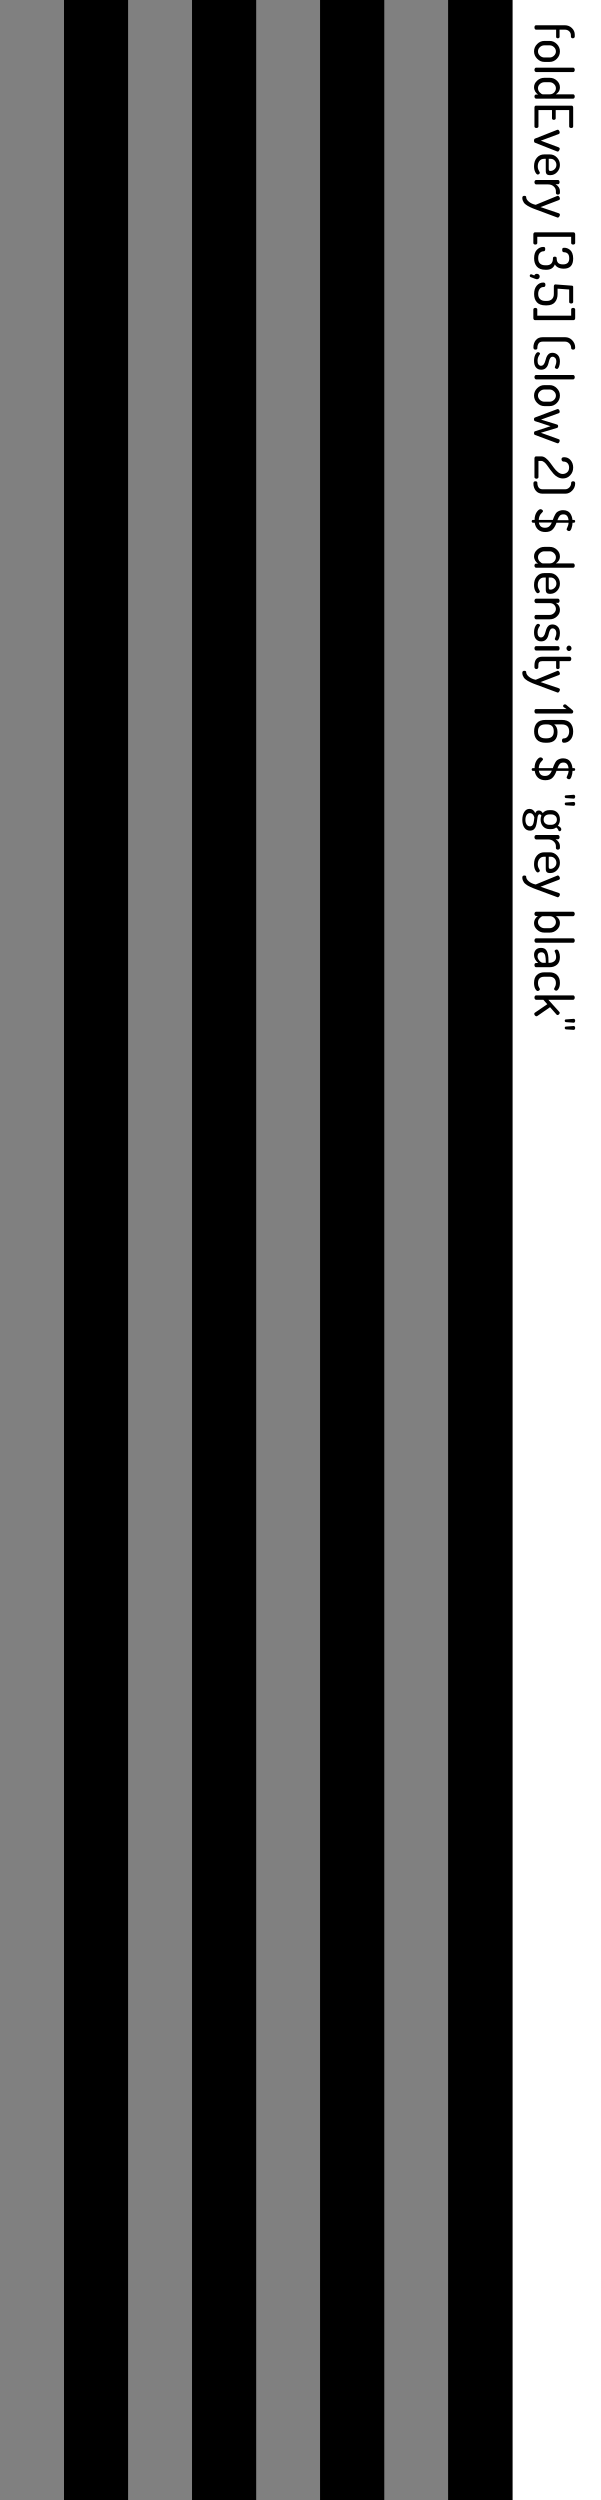
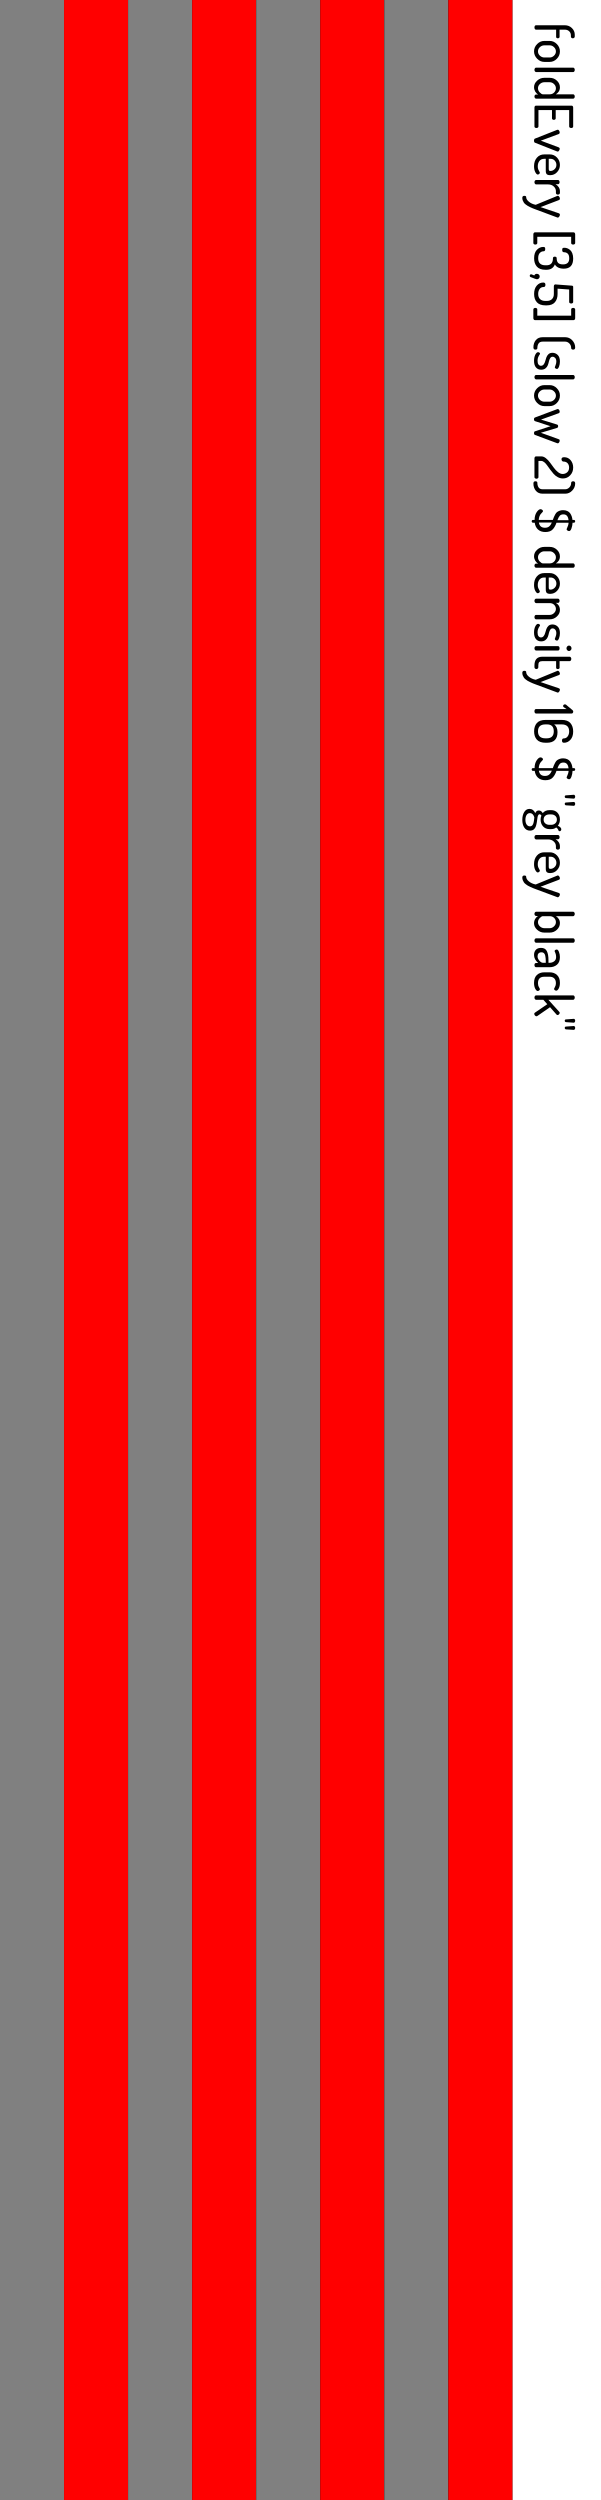
<svg xmlns="http://www.w3.org/2000/svg" width="136pt" height="566pt" viewBox="0 0 136 566" version="1.1">
-   <g id="surface277">
+   <g id="surface281">
    <path style=" stroke:none;fill-rule:nonzero;fill:rgb(0%,0%,0%);fill-opacity:1;" d="M 0 0 L 116 0 L 116 566 L 0 566 Z M 0 0 " />
    <path style=" stroke:none;fill-rule:nonzero;fill:rgb(50.196%,50.196%,50.196%);fill-opacity:1;" d="M 0 0 L 14.5 0 L 14.5 566 L 0 566 Z M 0 0 " />
-     <path style=" stroke:none;fill-rule:nonzero;fill:rgb(0%,0%,0%);fill-opacity:1;" d="M 14.5 0 L 29 0 L 29 566 L 14.5 566 Z M 14.5 0 " />
+     <path style=" stroke:none;fill-rule:nonzero;fill:rgb(100%,0%,0%);fill-opacity:1;" d="M 14.5 0 L 29 0 L 29 566 L 14.5 566 Z M 14.5 0 " />
    <path style=" stroke:none;fill-rule:nonzero;fill:rgb(50.196%,50.196%,50.196%);fill-opacity:1;" d="M 29 0 L 43.5 0 L 43.5 566 L 29 566 Z M 29 0 " />
-     <path style=" stroke:none;fill-rule:nonzero;fill:rgb(0%,0%,0%);fill-opacity:1;" d="M 43.5 0 L 58 0 L 58 566 L 43.5 566 Z M 43.5 0 " />
+     <path style=" stroke:none;fill-rule:nonzero;fill:rgb(100%,0%,0%);fill-opacity:1;" d="M 43.5 0 L 58 0 L 58 566 L 43.5 566 Z M 43.5 0 " />
    <path style=" stroke:none;fill-rule:nonzero;fill:rgb(50.196%,50.196%,50.196%);fill-opacity:1;" d="M 58 0 L 72.5 0 L 72.5 566 L 58 566 Z M 58 0 " />
-     <path style=" stroke:none;fill-rule:nonzero;fill:rgb(0%,0%,0%);fill-opacity:1;" d="M 72.5 0 L 87 0 L 87 566 L 72.5 566 Z M 72.5 0 " />
+     <path style=" stroke:none;fill-rule:nonzero;fill:rgb(100%,0%,0%);fill-opacity:1;" d="M 72.5 0 L 87 0 L 87 566 L 72.5 566 Z M 72.5 0 " />
    <path style=" stroke:none;fill-rule:nonzero;fill:rgb(50.196%,50.196%,50.196%);fill-opacity:1;" d="M 87 0 L 101.5 0 L 101.5 566 L 87 566 Z M 87 0 " />
-     <path style=" stroke:none;fill-rule:nonzero;fill:rgb(0%,0%,0%);fill-opacity:1;" d="M 101.5 0 L 116 0 L 116 566 L 101.5 566 Z M 101.5 0 " />
+     <path style=" stroke:none;fill-rule:nonzero;fill:rgb(100%,0%,0%);fill-opacity:1;" d="M 101.5 0 L 116 0 L 116 566 L 101.5 566 Z M 101.5 0 " />
    <path style=" stroke:none;fill-rule:nonzero;fill:rgb(0%,0%,0%);fill-opacity:1;" d="M 121.344 5.719 L 127.875 5.719 C 128.5 5.719 129.031 5.926 129.469 6.344 C 129.906 6.77 130.125 7.27 130.125 7.844 L 130.125 8.266 C 130.125 8.391 130.078 8.488 129.984 8.562 C 129.898 8.633 129.797 8.672 129.672 8.672 C 129.555 8.672 129.457 8.633 129.375 8.562 C 129.289 8.488 129.25 8.391 129.25 8.266 L 129.25 8.016 C 129.25 7.641 129.125 7.332 128.875 7.094 C 128.625 6.852 128.316 6.727 127.953 6.719 L 126.688 6.719 L 126.688 8.359 C 126.688 8.453 126.645 8.523 126.562 8.578 C 126.488 8.641 126.398 8.672 126.297 8.672 C 126.191 8.672 126.098 8.641 126.016 8.578 C 125.941 8.523 125.906 8.453 125.906 8.359 L 125.906 6.719 L 121.344 6.719 C 121.25 6.719 121.164 6.664 121.094 6.562 C 121.031 6.469 121 6.348 121 6.203 C 121 6.066 121.031 5.953 121.094 5.859 C 121.156 5.766 121.238 5.719 121.344 5.719 Z M 123.234 9.266 L 124.453 9.266 C 125.066 9.266 125.602 9.5 126.062 9.969 C 126.531 10.438 126.766 10.988 126.766 11.625 C 126.766 12.27 126.535 12.828 126.078 13.297 C 125.617 13.773 125.078 14.016 124.453 14.016 L 123.234 14.016 C 122.617 14.016 122.078 13.773 121.609 13.297 C 121.141 12.816 120.906 12.258 120.906 11.625 C 120.906 11 121.141 10.445 121.609 9.969 C 122.078 9.5 122.617 9.266 123.234 9.266 Z M 123.234 10.266 C 122.859 10.266 122.523 10.398 122.234 10.672 C 121.941 10.941 121.797 11.266 121.797 11.641 C 121.797 12.016 121.941 12.336 122.234 12.609 C 122.535 12.879 122.867 13.016 123.234 13.016 L 124.453 13.016 C 124.816 13.016 125.141 12.879 125.422 12.609 C 125.711 12.336 125.859 12.016 125.859 11.641 C 125.859 11.266 125.711 10.941 125.422 10.672 C 125.141 10.398 124.816 10.266 124.453 10.266 Z M 121.359 15.316 L 129.766 15.316 C 129.867 15.316 129.953 15.363 130.016 15.457 C 130.086 15.551 130.125 15.668 130.125 15.816 C 130.125 15.961 130.086 16.082 130.016 16.176 C 129.953 16.27 129.867 16.316 129.766 16.316 L 121.359 16.316 C 121.273 16.316 121.191 16.262 121.109 16.16 C 121.035 16.066 121 15.949 121 15.816 C 121 15.68 121.035 15.559 121.109 15.457 C 121.18 15.363 121.266 15.316 121.359 15.316 Z M 123.234 17.617 L 124.453 17.617 C 125.086 17.617 125.629 17.828 126.078 18.258 C 126.535 18.684 126.766 19.188 126.766 19.773 C 126.766 20.137 126.676 20.453 126.5 20.727 C 126.32 20.996 126.102 21.203 125.844 21.352 L 129.766 21.352 C 129.867 21.352 129.953 21.398 130.016 21.492 C 130.086 21.586 130.125 21.703 130.125 21.852 C 130.125 21.996 130.086 22.109 130.016 22.195 C 129.953 22.289 129.867 22.336 129.766 22.336 L 121.359 22.336 C 121.266 22.336 121.18 22.289 121.109 22.195 C 121.035 22.102 121 21.984 121 21.852 C 121 21.727 121.035 21.617 121.109 21.523 C 121.18 21.438 121.266 21.398 121.359 21.398 L 121.844 21.398 C 121.582 21.262 121.359 21.039 121.172 20.727 C 120.996 20.422 120.906 20.094 120.906 19.742 C 120.906 19.18 121.141 18.684 121.609 18.258 C 122.078 17.828 122.617 17.617 123.234 17.617 Z M 123.234 18.617 C 122.867 18.617 122.535 18.75 122.234 19.023 C 121.941 19.293 121.797 19.609 121.797 19.977 C 121.797 20.328 121.93 20.648 122.203 20.93 C 122.473 21.211 122.707 21.352 122.906 21.352 L 124.453 21.352 C 124.867 21.352 125.207 21.211 125.469 20.93 C 125.727 20.656 125.859 20.344 125.859 19.992 C 125.859 19.617 125.711 19.293 125.422 19.023 C 125.141 18.75 124.816 18.617 124.453 18.617 Z M 121.359 23.918 L 129.406 23.918 C 129.52 23.918 129.609 23.957 129.672 24.043 C 129.734 24.137 129.766 24.246 129.766 24.371 L 129.766 28.637 C 129.766 28.75 129.723 28.832 129.641 28.887 C 129.555 28.949 129.453 28.98 129.328 28.98 C 129.203 28.98 129.094 28.949 129 28.887 C 128.906 28.824 128.859 28.738 128.859 28.637 L 128.859 24.918 L 125.812 24.918 L 125.812 26.793 C 125.812 26.895 125.77 26.98 125.688 27.043 C 125.602 27.105 125.5 27.137 125.375 27.137 C 125.27 27.137 125.176 27.105 125.094 27.043 C 125.008 26.988 124.969 26.906 124.969 26.793 L 124.969 24.918 L 121.906 24.918 L 121.906 28.637 C 121.906 28.738 121.859 28.824 121.766 28.887 C 121.68 28.949 121.57 28.98 121.438 28.98 C 121.32 28.98 121.219 28.949 121.125 28.887 C 121.039 28.832 121 28.75 121 28.637 L 121 24.371 C 121 24.246 121.031 24.137 121.094 24.043 C 121.156 23.957 121.242 23.918 121.359 23.918 Z M 126.281 29.367 C 126.395 29.367 126.492 29.434 126.578 29.57 C 126.672 29.715 126.719 29.859 126.719 30.008 C 126.719 30.172 126.648 30.281 126.516 30.336 L 122.438 31.852 L 126.469 33.352 C 126.633 33.414 126.719 33.523 126.719 33.68 C 126.719 33.805 126.672 33.938 126.578 34.086 C 126.492 34.242 126.395 34.32 126.281 34.32 C 126.219 34.32 126.156 34.305 126.094 34.273 L 121.109 32.305 C 120.965 32.242 120.891 32.09 120.891 31.852 C 120.891 31.602 120.965 31.445 121.109 31.383 L 126.094 29.414 C 126.188 29.383 126.25 29.367 126.281 29.367 Z M 123.234 34.957 L 124.484 34.957 C 125.109 34.957 125.645 35.191 126.094 35.66 C 126.539 36.129 126.766 36.691 126.766 37.348 C 126.766 37.973 126.551 38.512 126.125 38.973 C 125.707 39.43 125.18 39.66 124.547 39.66 C 124.316 39.66 124.129 39.629 123.984 39.566 C 123.848 39.512 123.75 39.43 123.688 39.316 C 123.633 39.199 123.598 39.09 123.578 38.988 C 123.566 38.895 123.562 38.758 123.562 38.582 L 123.562 35.957 L 123.203 35.957 C 122.754 35.957 122.398 36.113 122.141 36.426 C 121.879 36.746 121.75 37.16 121.75 37.66 C 121.75 37.93 121.785 38.16 121.859 38.348 C 121.941 38.543 122.02 38.699 122.094 38.816 C 122.176 38.941 122.219 39.039 122.219 39.113 C 122.219 39.227 122.164 39.32 122.062 39.395 C 121.957 39.477 121.852 39.52 121.75 39.52 C 121.57 39.52 121.383 39.336 121.188 38.973 C 121 38.605 120.906 38.16 120.906 37.629 C 120.906 36.848 121.117 36.207 121.547 35.707 C 121.973 35.207 122.535 34.957 123.234 34.957 Z M 124.234 35.957 L 124.234 38.176 C 124.234 38.383 124.258 38.523 124.312 38.598 C 124.363 38.668 124.461 38.707 124.609 38.707 C 124.973 38.707 125.289 38.57 125.562 38.301 C 125.832 38.039 125.969 37.723 125.969 37.348 C 125.969 36.961 125.844 36.633 125.594 36.363 C 125.344 36.09 125.031 35.957 124.656 35.957 Z M 121.359 40.754 L 126.344 40.754 C 126.445 40.754 126.531 40.801 126.594 40.895 C 126.656 40.988 126.688 41.105 126.688 41.254 C 126.688 41.379 126.656 41.48 126.594 41.566 C 126.531 41.66 126.445 41.707 126.344 41.707 L 125.781 41.707 C 126.051 41.852 126.281 42.066 126.469 42.348 C 126.664 42.629 126.766 42.941 126.766 43.285 L 126.766 43.691 C 126.766 43.793 126.719 43.883 126.625 43.957 C 126.531 44.027 126.422 44.066 126.297 44.066 C 126.18 44.066 126.078 44.027 125.984 43.957 C 125.898 43.883 125.859 43.793 125.859 43.691 L 125.859 43.285 C 125.859 42.867 125.691 42.508 125.359 42.207 C 125.035 41.902 124.613 41.754 124.094 41.754 L 121.359 41.754 C 121.273 41.754 121.191 41.699 121.109 41.598 C 121.035 41.504 121 41.387 121 41.254 C 121 41.117 121.035 40.996 121.109 40.895 C 121.18 40.801 121.266 40.754 121.359 40.754 Z M 126.281 44.32 C 126.406 44.32 126.516 44.391 126.609 44.539 C 126.711 44.684 126.766 44.828 126.766 44.977 C 126.766 45.141 126.695 45.246 126.562 45.289 L 122.375 46.883 L 126.562 48.305 C 126.695 48.367 126.766 48.469 126.766 48.617 C 126.766 48.75 126.711 48.891 126.609 49.039 C 126.516 49.195 126.398 49.273 126.266 49.273 C 126.223 49.273 126.18 49.258 126.141 49.227 L 121.266 47.414 L 120.656 47.18 C 120.555 47.137 120.367 47.055 120.094 46.93 C 119.824 46.812 119.625 46.715 119.5 46.633 C 119.375 46.559 119.219 46.449 119.031 46.305 C 118.836 46.156 118.695 46.016 118.609 45.883 C 118.516 45.746 118.434 45.586 118.359 45.398 C 118.289 45.211 118.25 45.012 118.25 44.805 C 118.25 44.492 118.402 44.336 118.703 44.336 C 118.984 44.336 119.125 44.43 119.125 44.617 C 119.125 44.98 119.328 45.328 119.734 45.664 C 120.141 46.008 120.656 46.242 121.281 46.367 L 126.141 44.367 C 126.191 44.336 126.238 44.32 126.281 44.32 Z M 121.094 52.605 L 129.875 52.605 C 129.977 52.605 130.062 52.652 130.125 52.746 C 130.188 52.84 130.219 52.941 130.219 53.059 L 130.219 55.027 C 130.219 55.129 130.172 55.215 130.078 55.277 C 129.992 55.34 129.891 55.371 129.766 55.371 C 129.641 55.371 129.531 55.34 129.438 55.277 C 129.352 55.215 129.312 55.129 129.312 55.027 L 129.312 53.605 L 121.641 53.605 L 121.641 55.027 C 121.641 55.129 121.598 55.215 121.516 55.277 C 121.43 55.34 121.32 55.371 121.188 55.371 C 121.07 55.371 120.977 55.34 120.891 55.277 C 120.797 55.215 120.75 55.129 120.75 55.027 L 120.75 53.059 C 120.75 52.941 120.781 52.84 120.844 52.746 C 120.906 52.652 120.992 52.605 121.094 52.605 Z M 122.969 55.906 C 123.156 55.906 123.281 55.938 123.344 56 C 123.406 56.07 123.438 56.195 123.438 56.375 C 123.438 56.562 123.406 56.691 123.344 56.766 C 123.281 56.848 123.18 56.891 123.047 56.891 C 122.734 56.891 122.453 57.02 122.203 57.281 C 121.961 57.539 121.844 57.938 121.844 58.469 C 121.844 59.531 122.395 60.062 123.5 60.062 L 123.719 60.062 C 124.695 60.062 125.188 59.531 125.188 58.469 C 125.188 58.227 125.328 58.109 125.609 58.109 C 125.891 58.109 126.031 58.227 126.031 58.469 C 126.031 58.926 126.133 59.27 126.344 59.5 C 126.551 59.738 126.926 59.859 127.469 59.859 C 128.406 59.859 128.875 59.41 128.875 58.516 C 128.875 57.992 128.758 57.629 128.531 57.422 C 128.301 57.211 128.031 57.109 127.719 57.109 C 127.426 57.109 127.281 56.945 127.281 56.625 C 127.281 56.406 127.312 56.258 127.375 56.188 C 127.445 56.125 127.582 56.094 127.781 56.094 C 127.988 56.094 128.195 56.129 128.406 56.203 C 128.625 56.285 128.836 56.41 129.047 56.578 C 129.254 56.742 129.426 56.992 129.562 57.328 C 129.695 57.672 129.766 58.07 129.766 58.531 C 129.766 60.062 129.055 60.828 127.641 60.828 C 127.141 60.828 126.711 60.738 126.359 60.562 C 126.016 60.383 125.77 60.148 125.625 59.859 C 125.301 60.672 124.664 61.078 123.719 61.078 L 123.5 61.078 C 122.613 61.078 121.961 60.836 121.547 60.359 C 121.129 59.879 120.922 59.25 120.922 58.469 C 120.922 57.633 121.129 57 121.547 56.562 C 121.973 56.125 122.445 55.906 122.969 55.906 Z M 121.547 61.992 C 121.723 61.992 121.875 62.047 122 62.164 C 122.125 62.277 122.188 62.422 122.188 62.602 C 122.188 62.766 122.125 62.914 122 63.039 C 121.883 63.164 121.734 63.227 121.547 63.227 C 121.41 63.227 120.93 63.055 120.094 62.711 C 119.992 62.656 119.938 62.57 119.938 62.445 C 119.938 62.352 119.965 62.266 120.016 62.195 C 120.07 62.133 120.137 62.102 120.219 62.102 C 120.273 62.102 120.32 62.105 120.359 62.117 L 120.969 62.367 C 121.07 62.117 121.266 61.992 121.547 61.992 Z M 123 63.965 C 123.32 63.965 123.484 64.129 123.484 64.465 C 123.484 64.809 123.348 64.98 123.078 64.98 C 122.691 64.98 122.391 65.125 122.172 65.418 C 121.953 65.719 121.844 66.094 121.844 66.543 C 121.844 67.051 121.984 67.441 122.266 67.715 C 122.547 67.996 122.961 68.137 123.516 68.137 L 123.75 68.137 C 124.289 68.137 124.695 67.996 124.969 67.715 C 125.25 67.441 125.391 67.059 125.391 66.559 L 125.391 64.855 C 125.391 64.543 125.52 64.387 125.781 64.387 C 125.863 64.387 125.953 64.395 126.047 64.418 L 129.406 64.668 C 129.645 64.676 129.766 64.766 129.766 64.934 L 129.766 68.387 C 129.766 68.488 129.719 68.566 129.625 68.621 C 129.539 68.684 129.438 68.715 129.312 68.715 C 129.195 68.715 129.094 68.684 129 68.621 C 128.906 68.566 128.859 68.488 128.859 68.387 L 128.859 65.543 L 126.234 65.355 L 126.234 66.559 C 126.234 67.34 126.031 67.965 125.625 68.434 C 125.227 68.902 124.602 69.137 123.75 69.137 L 123.516 69.137 C 122.629 69.137 121.973 68.902 121.547 68.434 C 121.129 67.965 120.922 67.34 120.922 66.559 C 120.922 65.754 121.125 65.121 121.531 64.652 C 121.938 64.191 122.426 63.965 123 63.965 Z M 121.188 69.707 C 121.32 69.707 121.43 69.738 121.516 69.801 C 121.598 69.863 121.641 69.945 121.641 70.051 L 121.641 71.473 L 129.312 71.473 L 129.312 70.051 C 129.312 69.945 129.352 69.863 129.438 69.801 C 129.531 69.738 129.641 69.707 129.766 69.707 C 129.891 69.707 129.992 69.738 130.078 69.801 C 130.172 69.863 130.219 69.945 130.219 70.051 L 130.219 72.02 C 130.219 72.145 130.188 72.246 130.125 72.332 C 130.062 72.426 129.977 72.473 129.875 72.473 L 121.094 72.473 C 120.992 72.473 120.906 72.426 120.844 72.332 C 120.781 72.246 120.75 72.145 120.75 72.02 L 120.75 70.051 C 120.75 69.945 120.797 69.863 120.891 69.801 C 120.977 69.738 121.07 69.707 121.188 69.707 Z M 122.859 76.344 L 127.953 76.344 C 128.578 76.344 129.109 76.57 129.547 77.031 C 129.992 77.5 130.219 78.047 130.219 78.672 C 130.219 78.992 130.066 79.156 129.766 79.156 C 129.629 79.156 129.52 79.125 129.438 79.062 C 129.352 79 129.312 78.914 129.312 78.812 C 129.312 78.375 129.172 78.02 128.891 77.75 C 128.617 77.477 128.305 77.344 127.953 77.344 L 122.859 77.344 C 122.422 77.344 122.109 77.488 121.922 77.781 C 121.742 78.07 121.656 78.414 121.656 78.812 C 121.656 79.039 121.504 79.156 121.203 79.156 C 120.914 79.156 120.766 78.984 120.766 78.641 C 120.766 77.992 120.949 77.445 121.312 77 C 121.676 76.562 122.191 76.344 122.859 76.344 Z M 121.812 79.734 C 121.914 79.734 122.016 79.766 122.109 79.828 C 122.211 79.898 122.266 79.984 122.266 80.078 C 122.266 80.141 122.219 80.227 122.125 80.344 C 122.031 80.469 121.938 80.645 121.844 80.875 C 121.75 81.102 121.703 81.367 121.703 81.672 C 121.703 82.066 121.773 82.352 121.922 82.531 C 122.066 82.719 122.25 82.812 122.469 82.812 C 122.727 82.812 122.938 82.707 123.094 82.5 C 123.25 82.301 123.363 82.055 123.438 81.766 C 123.52 81.484 123.609 81.195 123.703 80.906 C 123.805 80.625 123.969 80.379 124.188 80.172 C 124.414 79.973 124.711 79.875 125.078 79.875 C 125.535 79.875 125.93 80.035 126.266 80.359 C 126.598 80.68 126.766 81.176 126.766 81.844 C 126.766 82.27 126.695 82.656 126.562 83 C 126.426 83.352 126.273 83.531 126.109 83.531 C 126.016 83.531 125.906 83.492 125.781 83.422 C 125.664 83.348 125.609 83.254 125.609 83.141 C 125.609 83.109 125.664 82.953 125.781 82.672 C 125.895 82.398 125.953 82.129 125.953 81.859 C 125.953 81.492 125.863 81.219 125.688 81.031 C 125.52 80.852 125.328 80.766 125.109 80.766 C 124.891 80.766 124.711 80.863 124.578 81.062 C 124.453 81.258 124.352 81.504 124.281 81.797 C 124.219 82.098 124.133 82.391 124.031 82.672 C 123.926 82.961 123.742 83.207 123.484 83.406 C 123.234 83.602 122.91 83.703 122.516 83.703 C 122.016 83.703 121.617 83.523 121.328 83.172 C 121.047 82.828 120.906 82.336 120.906 81.703 C 120.906 81.16 121 80.695 121.188 80.312 C 121.383 79.926 121.594 79.734 121.812 79.734 Z M 121.359 84.895 L 129.766 84.895 C 129.867 84.895 129.953 84.941 130.016 85.035 C 130.086 85.129 130.125 85.246 130.125 85.395 C 130.125 85.539 130.086 85.66 130.016 85.754 C 129.953 85.848 129.867 85.895 129.766 85.895 L 121.359 85.895 C 121.273 85.895 121.191 85.84 121.109 85.738 C 121.035 85.645 121 85.527 121 85.395 C 121 85.258 121.035 85.137 121.109 85.035 C 121.18 84.941 121.266 84.895 121.359 84.895 Z M 123.234 87.191 L 124.453 87.191 C 125.066 87.191 125.602 87.426 126.062 87.895 C 126.531 88.363 126.766 88.914 126.766 89.551 C 126.766 90.195 126.535 90.754 126.078 91.223 C 125.617 91.699 125.078 91.941 124.453 91.941 L 123.234 91.941 C 122.617 91.941 122.078 91.699 121.609 91.223 C 121.141 90.742 120.906 90.184 120.906 89.551 C 120.906 88.926 121.141 88.371 121.609 87.895 C 122.078 87.426 122.617 87.191 123.234 87.191 Z M 123.234 88.191 C 122.859 88.191 122.523 88.324 122.234 88.598 C 121.941 88.867 121.797 89.191 121.797 89.566 C 121.797 89.941 121.941 90.262 122.234 90.535 C 122.535 90.805 122.867 90.941 123.234 90.941 L 124.453 90.941 C 124.816 90.941 125.141 90.805 125.422 90.535 C 125.711 90.262 125.859 89.941 125.859 89.566 C 125.859 89.191 125.711 88.867 125.422 88.598 C 125.141 88.324 124.816 88.191 124.453 88.191 Z M 126.281 92.605 C 126.395 92.605 126.492 92.668 126.578 92.793 C 126.672 92.926 126.719 93.066 126.719 93.215 C 126.719 93.379 126.648 93.488 126.516 93.543 L 122.484 94.996 L 126.125 96.121 C 126.281 96.172 126.359 96.297 126.359 96.496 C 126.359 96.691 126.281 96.816 126.125 96.871 L 122.453 97.98 L 126.516 99.449 C 126.648 99.48 126.719 99.578 126.719 99.746 C 126.719 99.891 126.672 100.031 126.578 100.168 C 126.492 100.301 126.395 100.371 126.281 100.371 C 126.219 100.371 126.156 100.355 126.094 100.324 L 121.109 98.465 C 120.965 98.402 120.891 98.266 120.891 98.059 C 120.891 97.84 120.965 97.703 121.109 97.652 L 124.641 96.496 L 121.141 95.355 C 120.977 95.293 120.891 95.145 120.891 94.918 C 120.891 94.707 120.977 94.574 121.141 94.512 L 126.094 92.652 C 126.188 92.621 126.25 92.605 126.281 92.605 Z M 121.359 103.324 L 122.531 103.324 C 122.883 103.324 123.234 103.457 123.578 103.73 C 123.93 104.012 124.25 104.344 124.531 104.73 L 125.391 105.902 C 125.672 106.285 125.984 106.613 126.328 106.887 C 126.68 107.168 127.035 107.309 127.391 107.309 C 127.773 107.309 128.113 107.184 128.406 106.934 C 128.695 106.684 128.844 106.324 128.844 105.855 C 128.844 105.449 128.727 105.121 128.5 104.871 C 128.27 104.621 127.945 104.496 127.531 104.496 C 127.426 104.496 127.332 104.441 127.25 104.34 C 127.164 104.246 127.125 104.121 127.125 103.965 C 127.125 103.66 127.32 103.512 127.719 103.512 C 128.32 103.512 128.812 103.734 129.188 104.184 C 129.57 104.641 129.766 105.199 129.766 105.855 C 129.766 106.551 129.539 107.137 129.094 107.605 C 128.656 108.082 128.102 108.324 127.438 108.324 C 127.031 108.324 126.645 108.223 126.281 108.027 C 125.914 107.828 125.602 107.582 125.344 107.293 C 125.082 107 124.828 106.684 124.578 106.34 L 123.891 105.387 C 123.691 105.094 123.473 104.848 123.234 104.652 C 122.992 104.453 122.758 104.355 122.531 104.355 L 121.906 104.355 L 121.906 108.043 C 121.906 108.137 121.859 108.215 121.766 108.277 C 121.68 108.348 121.578 108.387 121.453 108.387 C 121.336 108.387 121.234 108.348 121.141 108.277 C 121.047 108.215 121 108.137 121 108.043 L 121 103.777 C 121 103.672 121.031 103.566 121.094 103.465 C 121.164 103.371 121.254 103.324 121.359 103.324 Z M 121.203 108.961 C 121.504 108.961 121.656 109.074 121.656 109.305 C 121.656 109.699 121.742 110.043 121.922 110.336 C 122.109 110.625 122.422 110.773 122.859 110.773 L 127.953 110.773 C 128.305 110.773 128.617 110.637 128.891 110.367 C 129.172 110.094 129.312 109.742 129.312 109.305 C 129.312 109.199 129.352 109.117 129.438 109.055 C 129.52 108.992 129.629 108.961 129.766 108.961 C 130.066 108.961 130.219 109.121 130.219 109.445 C 130.219 110.07 129.992 110.609 129.547 111.07 C 129.109 111.539 128.578 111.773 127.953 111.773 L 122.859 111.773 C 122.191 111.773 121.676 111.547 121.312 111.102 C 120.949 110.664 120.766 110.117 120.766 109.461 C 120.766 109.125 120.914 108.961 121.203 108.961 Z M 122.375 115.281 C 122.508 115.281 122.633 115.328 122.75 115.422 C 122.875 115.516 122.938 115.613 122.938 115.719 C 122.938 115.781 122.883 115.867 122.781 115.984 C 122.688 116.098 122.582 116.211 122.469 116.328 C 122.352 116.441 122.242 116.625 122.141 116.875 C 122.047 117.125 121.988 117.406 121.969 117.719 L 125.156 117.719 L 125.406 117.062 C 125.457 116.914 125.551 116.723 125.688 116.484 C 125.82 116.242 125.957 116.066 126.094 115.953 C 126.238 115.836 126.43 115.734 126.672 115.641 C 126.91 115.547 127.176 115.5 127.469 115.5 C 127.832 115.5 128.148 115.562 128.422 115.688 C 128.703 115.812 128.922 115.984 129.078 116.203 C 129.234 116.43 129.352 116.664 129.438 116.906 C 129.52 117.156 129.578 117.426 129.609 117.719 L 129.969 117.719 C 130.031 117.719 130.086 117.742 130.141 117.797 C 130.191 117.859 130.219 117.938 130.219 118.031 C 130.219 118.102 130.191 118.172 130.141 118.234 C 130.086 118.305 130.031 118.344 129.969 118.344 L 129.625 118.344 C 129.602 118.82 129.52 119.254 129.375 119.641 C 129.238 120.035 129.062 120.234 128.844 120.234 C 128.727 120.234 128.602 120.191 128.469 120.109 C 128.344 120.035 128.281 119.93 128.281 119.797 C 128.281 119.766 128.348 119.598 128.484 119.297 C 128.629 119.004 128.711 118.688 128.734 118.344 L 125.984 118.344 C 125.879 118.656 125.77 118.91 125.656 119.109 C 125.551 119.316 125.406 119.535 125.219 119.766 C 125.031 119.992 124.789 120.164 124.5 120.281 C 124.207 120.395 123.863 120.453 123.469 120.453 C 122.77 120.453 122.211 120.258 121.797 119.875 C 121.391 119.5 121.145 118.988 121.062 118.344 L 120.625 118.344 C 120.562 118.344 120.508 118.305 120.453 118.234 C 120.402 118.172 120.375 118.102 120.375 118.031 C 120.375 117.938 120.402 117.859 120.453 117.797 C 120.508 117.742 120.562 117.719 120.625 117.719 L 121.031 117.719 C 121.031 117.031 121.18 116.453 121.484 115.984 C 121.797 115.516 122.094 115.281 122.375 115.281 Z M 127.562 116.453 C 127.188 116.453 126.906 116.562 126.719 116.781 C 126.531 117 126.359 117.328 126.203 117.766 L 128.719 117.766 C 128.625 116.891 128.238 116.453 127.562 116.453 Z M 122 118.297 C 122.125 119.086 122.582 119.484 123.375 119.484 C 123.789 119.484 124.113 119.379 124.344 119.172 C 124.582 118.973 124.781 118.68 124.938 118.297 Z M 123.234 123.816 L 124.453 123.816 C 125.086 123.816 125.629 124.027 126.078 124.457 C 126.535 124.883 126.766 125.387 126.766 125.973 C 126.766 126.336 126.676 126.652 126.5 126.926 C 126.32 127.195 126.102 127.402 125.844 127.551 L 129.766 127.551 C 129.867 127.551 129.953 127.598 130.016 127.691 C 130.086 127.785 130.125 127.902 130.125 128.051 C 130.125 128.195 130.086 128.309 130.016 128.395 C 129.953 128.488 129.867 128.535 129.766 128.535 L 121.359 128.535 C 121.266 128.535 121.18 128.488 121.109 128.395 C 121.035 128.301 121 128.184 121 128.051 C 121 127.926 121.035 127.816 121.109 127.723 C 121.18 127.637 121.266 127.598 121.359 127.598 L 121.844 127.598 C 121.582 127.461 121.359 127.238 121.172 126.926 C 120.996 126.621 120.906 126.293 120.906 125.941 C 120.906 125.379 121.141 124.883 121.609 124.457 C 122.078 124.027 122.617 123.816 123.234 123.816 Z M 123.234 124.816 C 122.867 124.816 122.535 124.949 122.234 125.223 C 121.941 125.492 121.797 125.809 121.797 126.176 C 121.797 126.527 121.93 126.848 122.203 127.129 C 122.473 127.41 122.707 127.551 122.906 127.551 L 124.453 127.551 C 124.867 127.551 125.207 127.41 125.469 127.129 C 125.727 126.855 125.859 126.543 125.859 126.191 C 125.859 125.816 125.711 125.492 125.422 125.223 C 125.141 124.949 124.816 124.816 124.453 124.816 Z M 123.234 129.746 L 124.484 129.746 C 125.109 129.746 125.645 129.98 126.094 130.449 C 126.539 130.918 126.766 131.48 126.766 132.137 C 126.766 132.762 126.551 133.301 126.125 133.762 C 125.707 134.219 125.18 134.449 124.547 134.449 C 124.316 134.449 124.129 134.418 123.984 134.355 C 123.848 134.301 123.75 134.219 123.688 134.105 C 123.633 133.988 123.598 133.879 123.578 133.777 C 123.566 133.684 123.562 133.547 123.562 133.371 L 123.562 130.746 L 123.203 130.746 C 122.754 130.746 122.398 130.902 122.141 131.215 C 121.879 131.535 121.75 131.949 121.75 132.449 C 121.75 132.719 121.785 132.949 121.859 133.137 C 121.941 133.332 122.02 133.488 122.094 133.605 C 122.176 133.73 122.219 133.828 122.219 133.902 C 122.219 134.016 122.164 134.109 122.062 134.184 C 121.957 134.266 121.852 134.309 121.75 134.309 C 121.57 134.309 121.383 134.125 121.188 133.762 C 121 133.395 120.906 132.949 120.906 132.418 C 120.906 131.637 121.117 130.996 121.547 130.496 C 121.973 129.996 122.535 129.746 123.234 129.746 Z M 124.234 130.746 L 124.234 132.965 C 124.234 133.172 124.258 133.312 124.312 133.387 C 124.363 133.457 124.461 133.496 124.609 133.496 C 124.973 133.496 125.289 133.359 125.562 133.09 C 125.832 132.828 125.969 132.512 125.969 132.137 C 125.969 131.75 125.844 131.422 125.594 131.152 C 125.344 130.879 125.031 130.746 124.656 130.746 Z M 121.359 135.543 L 126.344 135.543 C 126.445 135.543 126.531 135.59 126.594 135.684 C 126.656 135.777 126.688 135.895 126.688 136.043 C 126.688 136.156 126.648 136.262 126.578 136.355 C 126.516 136.449 126.438 136.496 126.344 136.496 L 125.844 136.496 C 126.102 136.621 126.32 136.824 126.5 137.105 C 126.676 137.395 126.766 137.73 126.766 138.105 C 126.766 138.668 126.535 139.156 126.078 139.574 C 125.629 140 125.086 140.215 124.453 140.215 L 121.359 140.215 C 121.242 140.215 121.156 140.16 121.094 140.059 C 121.031 139.965 121 139.848 121 139.715 C 121 139.59 121.031 139.473 121.094 139.371 C 121.156 139.266 121.242 139.215 121.359 139.215 L 124.453 139.215 C 124.816 139.215 125.141 139.078 125.422 138.809 C 125.711 138.535 125.859 138.219 125.859 137.855 C 125.859 137.512 125.727 137.203 125.469 136.934 C 125.207 136.672 124.867 136.543 124.453 136.543 L 121.359 136.543 C 121.273 136.543 121.191 136.488 121.109 136.387 C 121.035 136.281 121 136.168 121 136.043 C 121 135.906 121.035 135.785 121.109 135.684 C 121.18 135.59 121.266 135.543 121.359 135.543 Z M 121.812 141.238 C 121.914 141.238 122.016 141.27 122.109 141.332 C 122.211 141.402 122.266 141.488 122.266 141.582 C 122.266 141.645 122.219 141.73 122.125 141.848 C 122.031 141.973 121.938 142.148 121.844 142.379 C 121.75 142.605 121.703 142.871 121.703 143.176 C 121.703 143.57 121.773 143.855 121.922 144.035 C 122.066 144.223 122.25 144.316 122.469 144.316 C 122.727 144.316 122.938 144.211 123.094 144.004 C 123.25 143.805 123.363 143.559 123.438 143.27 C 123.52 142.988 123.609 142.699 123.703 142.41 C 123.805 142.129 123.969 141.883 124.188 141.676 C 124.414 141.477 124.711 141.379 125.078 141.379 C 125.535 141.379 125.93 141.539 126.266 141.863 C 126.598 142.184 126.766 142.68 126.766 143.348 C 126.766 143.773 126.695 144.16 126.562 144.504 C 126.426 144.855 126.273 145.035 126.109 145.035 C 126.016 145.035 125.906 144.996 125.781 144.926 C 125.664 144.852 125.609 144.758 125.609 144.645 C 125.609 144.613 125.664 144.457 125.781 144.176 C 125.895 143.902 125.953 143.633 125.953 143.363 C 125.953 142.996 125.863 142.723 125.688 142.535 C 125.52 142.355 125.328 142.27 125.109 142.27 C 124.891 142.27 124.711 142.367 124.578 142.566 C 124.453 142.762 124.352 143.008 124.281 143.301 C 124.219 143.602 124.133 143.895 124.031 144.176 C 123.926 144.465 123.742 144.711 123.484 144.91 C 123.234 145.105 122.91 145.207 122.516 145.207 C 122.016 145.207 121.617 145.027 121.328 144.676 C 121.047 144.332 120.906 143.84 120.906 143.207 C 120.906 142.664 121 142.199 121.188 141.816 C 121.383 141.43 121.594 141.238 121.812 141.238 Z M 128.422 146.348 C 128.535 146.223 128.664 146.16 128.812 146.16 C 128.969 146.16 129.102 146.215 129.219 146.332 C 129.332 146.457 129.391 146.605 129.391 146.785 C 129.391 146.949 129.332 147.09 129.219 147.207 C 129.102 147.332 128.969 147.395 128.812 147.395 C 128.664 147.395 128.535 147.332 128.422 147.207 C 128.305 147.09 128.25 146.949 128.25 146.785 C 128.25 146.617 128.305 146.473 128.422 146.348 Z M 121.359 146.285 L 126.344 146.285 C 126.445 146.285 126.531 146.332 126.594 146.426 C 126.656 146.527 126.688 146.648 126.688 146.785 C 126.688 146.93 126.656 147.051 126.594 147.145 C 126.531 147.238 126.445 147.285 126.344 147.285 L 121.359 147.285 C 121.273 147.285 121.191 147.23 121.109 147.129 C 121.035 147.035 121 146.918 121 146.785 C 121 146.648 121.035 146.527 121.109 146.426 C 121.18 146.332 121.266 146.285 121.359 146.285 Z M 122.812 148.68 L 128.984 148.68 C 129.086 148.68 129.172 148.73 129.234 148.836 C 129.305 148.938 129.344 149.047 129.344 149.164 C 129.344 149.297 129.305 149.418 129.234 149.523 C 129.172 149.625 129.086 149.68 128.984 149.68 L 126.688 149.68 L 126.688 151.18 C 126.688 151.273 126.645 151.344 126.562 151.398 C 126.488 151.449 126.398 151.477 126.297 151.477 C 126.191 151.477 126.098 151.449 126.016 151.398 C 125.941 151.344 125.906 151.273 125.906 151.18 L 125.906 149.68 L 122.812 149.68 C 122.469 149.68 122.223 149.75 122.078 149.898 C 121.941 150.043 121.875 150.297 121.875 150.664 L 121.875 151.039 C 121.875 151.172 121.832 151.277 121.75 151.352 C 121.664 151.434 121.562 151.477 121.438 151.477 C 121.32 151.477 121.219 151.434 121.125 151.352 C 121.039 151.266 121 151.164 121 151.039 L 121 150.664 C 121 149.34 121.602 148.68 122.812 148.68 Z M 126.281 151.855 C 126.406 151.855 126.516 151.926 126.609 152.074 C 126.711 152.219 126.766 152.363 126.766 152.512 C 126.766 152.676 126.695 152.781 126.562 152.824 L 122.375 154.418 L 126.562 155.84 C 126.695 155.902 126.766 156.004 126.766 156.152 C 126.766 156.285 126.711 156.426 126.609 156.574 C 126.516 156.73 126.398 156.809 126.266 156.809 C 126.223 156.809 126.18 156.793 126.141 156.762 L 121.266 154.949 L 120.656 154.715 C 120.555 154.672 120.367 154.59 120.094 154.465 C 119.824 154.348 119.625 154.25 119.5 154.168 C 119.375 154.094 119.219 153.984 119.031 153.84 C 118.836 153.691 118.695 153.551 118.609 153.418 C 118.516 153.281 118.434 153.121 118.359 152.934 C 118.289 152.746 118.25 152.547 118.25 152.34 C 118.25 152.027 118.402 151.871 118.703 151.871 C 118.984 151.871 119.125 151.965 119.125 152.152 C 119.125 152.516 119.328 152.863 119.734 153.199 C 120.141 153.543 120.656 153.777 121.281 153.902 L 126.141 151.902 C 126.191 151.871 126.238 151.855 126.281 151.855 Z M 127.906 159.465 C 128.07 159.465 128.207 159.535 128.312 159.684 L 129.625 160.777 C 129.727 160.879 129.781 160.984 129.781 161.09 C 129.781 161.203 129.75 161.309 129.688 161.402 C 129.625 161.496 129.535 161.543 129.422 161.543 L 121.359 161.543 C 121.242 161.543 121.156 161.488 121.094 161.387 C 121.031 161.293 121 161.172 121 161.027 C 121 160.891 121.031 160.77 121.094 160.668 C 121.156 160.574 121.242 160.527 121.359 160.527 L 128.266 160.527 L 127.609 160.09 C 127.523 160.004 127.484 159.922 127.484 159.84 C 127.484 159.734 127.523 159.645 127.609 159.574 C 127.691 159.5 127.789 159.465 127.906 159.465 Z M 123.547 162.988 L 127.156 162.988 C 128.062 162.988 128.723 163.227 129.141 163.707 C 129.555 164.184 129.766 164.82 129.766 165.613 C 129.766 166.414 129.555 167.039 129.141 167.488 C 128.734 167.934 128.25 168.16 127.688 168.16 C 127.383 168.16 127.234 168.004 127.234 167.691 C 127.234 167.348 127.367 167.176 127.641 167.176 C 128.004 167.176 128.297 167.023 128.516 166.723 C 128.742 166.418 128.859 166.043 128.859 165.598 C 128.859 164.535 128.289 164.004 127.156 164.004 L 125.469 164.004 C 125.969 164.387 126.219 164.973 126.219 165.754 C 126.219 167.355 125.41 168.16 123.797 168.16 L 123.547 168.16 C 122.641 168.16 121.973 167.926 121.547 167.457 C 121.129 166.988 120.922 166.363 120.922 165.582 C 120.922 164.801 121.129 164.168 121.547 163.691 C 121.973 163.223 122.641 162.988 123.547 162.988 Z M 123.5 164.004 C 122.363 164.004 121.797 164.527 121.797 165.582 C 121.797 166.633 122.363 167.16 123.5 167.16 L 123.75 167.16 C 124.832 167.16 125.375 166.633 125.375 165.582 C 125.375 164.527 124.867 164.004 123.859 164.004 Z M 122.375 171.469 C 122.508 171.469 122.633 171.516 122.75 171.609 C 122.875 171.703 122.938 171.801 122.938 171.906 C 122.938 171.969 122.883 172.055 122.781 172.172 C 122.688 172.285 122.582 172.398 122.469 172.516 C 122.352 172.629 122.242 172.812 122.141 173.062 C 122.047 173.312 121.988 173.594 121.969 173.906 L 125.156 173.906 L 125.406 173.25 C 125.457 173.102 125.551 172.91 125.688 172.672 C 125.82 172.43 125.957 172.254 126.094 172.141 C 126.238 172.023 126.43 171.922 126.672 171.828 C 126.91 171.734 127.176 171.688 127.469 171.688 C 127.832 171.688 128.148 171.75 128.422 171.875 C 128.703 172 128.922 172.172 129.078 172.391 C 129.234 172.617 129.352 172.852 129.438 173.094 C 129.52 173.344 129.578 173.613 129.609 173.906 L 129.969 173.906 C 130.031 173.906 130.086 173.93 130.141 173.984 C 130.191 174.047 130.219 174.125 130.219 174.219 C 130.219 174.289 130.191 174.359 130.141 174.422 C 130.086 174.492 130.031 174.531 129.969 174.531 L 129.625 174.531 C 129.602 175.008 129.52 175.441 129.375 175.828 C 129.238 176.223 129.062 176.422 128.844 176.422 C 128.727 176.422 128.602 176.379 128.469 176.297 C 128.344 176.223 128.281 176.117 128.281 175.984 C 128.281 175.953 128.348 175.785 128.484 175.484 C 128.629 175.191 128.711 174.875 128.734 174.531 L 125.984 174.531 C 125.879 174.844 125.77 175.098 125.656 175.297 C 125.551 175.504 125.406 175.723 125.219 175.953 C 125.031 176.18 124.789 176.352 124.5 176.469 C 124.207 176.582 123.863 176.641 123.469 176.641 C 122.77 176.641 122.211 176.445 121.797 176.062 C 121.391 175.688 121.145 175.176 121.062 174.531 L 120.625 174.531 C 120.562 174.531 120.508 174.492 120.453 174.422 C 120.402 174.359 120.375 174.289 120.375 174.219 C 120.375 174.125 120.402 174.047 120.453 173.984 C 120.508 173.93 120.562 173.906 120.625 173.906 L 121.031 173.906 C 121.031 173.219 121.18 172.641 121.484 172.172 C 121.797 171.703 122.094 171.469 122.375 171.469 Z M 127.562 172.641 C 127.188 172.641 126.906 172.75 126.719 172.969 C 126.531 173.188 126.359 173.516 126.203 173.953 L 128.719 173.953 C 128.625 173.078 128.238 172.641 127.562 172.641 Z M 122 174.484 C 122.125 175.273 122.582 175.672 123.375 175.672 C 123.789 175.672 124.113 175.566 124.344 175.359 C 124.582 175.16 124.781 174.867 124.938 174.484 Z M 129.922 179.938 C 130.004 179.938 130.07 179.977 130.125 180.062 C 130.188 180.156 130.219 180.254 130.219 180.359 C 130.219 180.473 130.188 180.578 130.125 180.672 C 130.07 180.766 130.004 180.812 129.922 180.812 L 128.172 180.688 C 128.086 180.688 128.016 180.66 127.953 180.609 C 127.891 180.555 127.859 180.477 127.859 180.375 C 127.859 180.164 127.961 180.062 128.172 180.062 Z M 129.922 181.562 C 130.004 181.562 130.07 181.602 130.125 181.688 C 130.188 181.781 130.219 181.883 130.219 182 C 130.219 182.113 130.188 182.211 130.125 182.297 C 130.07 182.391 130.004 182.438 129.922 182.438 L 128.172 182.328 C 128.086 182.328 128.016 182.297 127.953 182.234 C 127.891 182.18 127.859 182.102 127.859 182 C 127.859 181.789 127.961 181.688 128.172 181.688 Z M 119.875 183.133 C 120.461 183.133 120.898 183.453 121.188 184.102 C 121.332 183.695 121.598 183.492 121.984 183.492 C 122.348 183.492 122.645 183.688 122.875 184.086 C 123.238 183.637 123.742 183.414 124.391 183.414 L 124.781 183.414 C 125.363 183.414 125.836 183.605 126.203 183.992 C 126.578 184.387 126.766 184.902 126.766 185.539 C 126.766 186.078 126.609 186.547 126.297 186.945 C 126.816 187.184 127.078 187.453 127.078 187.758 C 127.078 187.891 127.035 187.996 126.953 188.07 C 126.879 188.152 126.797 188.195 126.703 188.195 C 126.578 188.195 126.484 188.125 126.422 187.992 C 126.348 187.719 126.18 187.5 125.922 187.336 C 125.617 187.586 125.238 187.711 124.781 187.711 L 124.391 187.711 C 123.805 187.711 123.328 187.508 122.953 187.102 C 122.578 186.695 122.391 186.172 122.391 185.539 C 122.391 185.215 122.453 184.918 122.578 184.648 C 122.453 184.449 122.312 184.352 122.156 184.352 C 122.008 184.352 121.895 184.445 121.812 184.633 C 121.727 184.82 121.676 185.047 121.656 185.32 C 121.633 185.59 121.594 185.883 121.531 186.195 C 121.477 186.516 121.406 186.812 121.312 187.086 C 121.227 187.355 121.078 187.586 120.859 187.773 C 120.633 187.961 120.344 188.055 120 188.055 C 119.438 188.055 119.008 187.824 118.703 187.367 C 118.402 186.918 118.25 186.336 118.25 185.617 C 118.25 184.898 118.398 184.305 118.688 183.836 C 118.98 183.367 119.375 183.133 119.875 183.133 Z M 119.984 184.086 C 119.672 184.086 119.422 184.219 119.234 184.492 C 119.047 184.773 118.953 185.141 118.953 185.602 C 118.953 186.047 119.047 186.406 119.234 186.68 C 119.422 186.949 119.672 187.086 119.984 187.086 C 120.109 187.086 120.219 187.059 120.312 187.008 C 120.406 186.965 120.492 186.898 120.562 186.805 C 120.625 186.711 120.68 186.609 120.719 186.508 C 120.762 186.414 120.797 186.289 120.828 186.133 C 120.859 185.984 120.883 185.859 120.891 185.758 C 120.902 185.664 120.918 185.531 120.938 185.367 C 120.949 185.199 120.961 185.086 120.969 185.023 C 120.762 184.398 120.434 184.086 119.984 184.086 Z M 124.391 184.383 C 124.004 184.383 123.688 184.484 123.438 184.695 C 123.195 184.902 123.078 185.195 123.078 185.57 C 123.078 185.922 123.195 186.203 123.438 186.414 C 123.688 186.633 124.004 186.742 124.391 186.742 L 124.781 186.742 C 125.145 186.742 125.453 186.633 125.703 186.414 C 125.953 186.203 126.078 185.918 126.078 185.555 C 126.078 185.188 125.953 184.902 125.703 184.695 C 125.461 184.484 125.156 184.383 124.781 184.383 Z M 121.359 189.051 L 126.344 189.051 C 126.445 189.051 126.531 189.098 126.594 189.191 C 126.656 189.285 126.688 189.402 126.688 189.551 C 126.688 189.676 126.656 189.777 126.594 189.863 C 126.531 189.957 126.445 190.004 126.344 190.004 L 125.781 190.004 C 126.051 190.148 126.281 190.363 126.469 190.645 C 126.664 190.926 126.766 191.238 126.766 191.582 L 126.766 191.988 C 126.766 192.09 126.719 192.18 126.625 192.254 C 126.531 192.324 126.422 192.363 126.297 192.363 C 126.18 192.363 126.078 192.324 125.984 192.254 C 125.898 192.18 125.859 192.09 125.859 191.988 L 125.859 191.582 C 125.859 191.164 125.691 190.805 125.359 190.504 C 125.035 190.199 124.613 190.051 124.094 190.051 L 121.359 190.051 C 121.273 190.051 121.191 189.996 121.109 189.895 C 121.035 189.801 121 189.684 121 189.551 C 121 189.414 121.035 189.293 121.109 189.191 C 121.18 189.098 121.266 189.051 121.359 189.051 Z M 123.234 192.961 L 124.484 192.961 C 125.109 192.961 125.645 193.195 126.094 193.664 C 126.539 194.133 126.766 194.695 126.766 195.352 C 126.766 195.977 126.551 196.516 126.125 196.977 C 125.707 197.434 125.18 197.664 124.547 197.664 C 124.316 197.664 124.129 197.633 123.984 197.57 C 123.848 197.516 123.75 197.434 123.688 197.32 C 123.633 197.203 123.598 197.094 123.578 196.992 C 123.566 196.898 123.562 196.762 123.562 196.586 L 123.562 193.961 L 123.203 193.961 C 122.754 193.961 122.398 194.117 122.141 194.43 C 121.879 194.75 121.75 195.164 121.75 195.664 C 121.75 195.934 121.785 196.164 121.859 196.352 C 121.941 196.547 122.02 196.703 122.094 196.82 C 122.176 196.945 122.219 197.043 122.219 197.117 C 122.219 197.23 122.164 197.324 122.062 197.398 C 121.957 197.48 121.852 197.523 121.75 197.523 C 121.57 197.523 121.383 197.34 121.188 196.977 C 121 196.609 120.906 196.164 120.906 195.633 C 120.906 194.852 121.117 194.211 121.547 193.711 C 121.973 193.211 122.535 192.961 123.234 192.961 Z M 124.234 193.961 L 124.234 196.18 C 124.234 196.387 124.258 196.527 124.312 196.602 C 124.363 196.672 124.461 196.711 124.609 196.711 C 124.973 196.711 125.289 196.574 125.562 196.305 C 125.832 196.043 125.969 195.727 125.969 195.352 C 125.969 194.965 125.844 194.637 125.594 194.367 C 125.344 194.094 125.031 193.961 124.656 193.961 Z M 126.281 198.199 C 126.406 198.199 126.516 198.27 126.609 198.418 C 126.711 198.562 126.766 198.707 126.766 198.855 C 126.766 199.02 126.695 199.125 126.562 199.168 L 122.375 200.762 L 126.562 202.184 C 126.695 202.246 126.766 202.348 126.766 202.496 C 126.766 202.629 126.711 202.77 126.609 202.918 C 126.516 203.074 126.398 203.152 126.266 203.152 C 126.223 203.152 126.18 203.137 126.141 203.105 L 121.266 201.293 L 120.656 201.059 C 120.555 201.016 120.367 200.934 120.094 200.809 C 119.824 200.691 119.625 200.594 119.5 200.512 C 119.375 200.438 119.219 200.328 119.031 200.184 C 118.836 200.035 118.695 199.895 118.609 199.762 C 118.516 199.625 118.434 199.465 118.359 199.277 C 118.289 199.09 118.25 198.891 118.25 198.684 C 118.25 198.371 118.402 198.215 118.703 198.215 C 118.984 198.215 119.125 198.309 119.125 198.496 C 119.125 198.859 119.328 199.207 119.734 199.543 C 120.141 199.887 120.656 200.121 121.281 200.246 L 126.141 198.246 C 126.191 198.215 126.238 198.199 126.281 198.199 Z M 121.359 206.422 L 129.766 206.422 C 129.867 206.422 129.953 206.469 130.016 206.562 C 130.086 206.656 130.125 206.77 130.125 206.906 C 130.125 207.051 130.086 207.172 130.016 207.266 C 129.953 207.367 129.867 207.422 129.766 207.422 L 125.844 207.422 C 126.102 207.566 126.32 207.773 126.5 208.047 C 126.676 208.316 126.766 208.629 126.766 208.984 C 126.766 209.566 126.535 210.07 126.078 210.5 C 125.629 210.926 125.086 211.141 124.453 211.141 L 123.234 211.141 C 122.617 211.141 122.078 210.926 121.609 210.5 C 121.141 210.07 120.906 209.582 120.906 209.031 C 120.906 208.664 120.996 208.332 121.172 208.031 C 121.359 207.727 121.582 207.508 121.844 207.375 L 121.359 207.375 C 121.266 207.375 121.18 207.328 121.109 207.234 C 121.035 207.141 121 207.035 121 206.922 C 121 206.785 121.035 206.664 121.109 206.562 C 121.18 206.469 121.266 206.422 121.359 206.422 Z M 122.906 207.422 C 122.707 207.422 122.473 207.562 122.203 207.844 C 121.93 208.125 121.797 208.438 121.797 208.781 C 121.797 209.145 121.941 209.461 122.234 209.734 C 122.535 210.004 122.867 210.141 123.234 210.141 L 124.453 210.141 C 124.816 210.141 125.141 210.004 125.422 209.734 C 125.711 209.461 125.859 209.145 125.859 208.781 C 125.859 208.414 125.727 208.098 125.469 207.828 C 125.207 207.555 124.867 207.422 124.453 207.422 Z M 121.359 212.441 L 129.766 212.441 C 129.867 212.441 129.953 212.488 130.016 212.582 C 130.086 212.676 130.125 212.793 130.125 212.941 C 130.125 213.086 130.086 213.207 130.016 213.301 C 129.953 213.395 129.867 213.441 129.766 213.441 L 121.359 213.441 C 121.273 213.441 121.191 213.387 121.109 213.285 C 121.035 213.191 121 213.074 121 212.941 C 121 212.805 121.035 212.684 121.109 212.582 C 121.18 212.488 121.266 212.441 121.359 212.441 Z M 122.5 214.602 C 123.125 214.602 123.555 214.84 123.797 215.32 C 124.047 215.797 124.172 216.492 124.172 217.398 L 124.172 217.977 L 124.422 217.977 C 124.816 217.977 125.16 217.867 125.453 217.648 C 125.754 217.43 125.906 217.102 125.906 216.664 C 125.906 216.32 125.848 216.016 125.734 215.758 C 125.617 215.508 125.562 215.371 125.562 215.352 C 125.562 215.234 125.613 215.141 125.719 215.07 C 125.832 215.008 125.945 214.977 126.062 214.977 C 126.25 214.977 126.41 215.156 126.547 215.523 C 126.691 215.887 126.766 216.273 126.766 216.68 C 126.766 217.461 126.539 218.039 126.094 218.414 C 125.645 218.789 125.094 218.977 124.438 218.977 L 121.359 218.977 C 121.254 218.977 121.164 218.93 121.094 218.836 C 121.031 218.742 121 218.621 121 218.477 C 121 218.352 121.031 218.242 121.094 218.148 C 121.164 218.062 121.254 218.023 121.359 218.023 L 121.844 218.023 C 121.219 217.48 120.906 216.875 120.906 216.211 C 120.906 215.73 121.039 215.34 121.312 215.039 C 121.582 214.746 121.977 214.602 122.5 214.602 Z M 122.609 215.602 C 122.305 215.602 122.078 215.684 121.922 215.852 C 121.773 216.016 121.703 216.242 121.703 216.523 C 121.703 216.855 121.836 217.18 122.109 217.492 C 122.379 217.812 122.656 217.977 122.938 217.977 L 123.562 217.977 L 123.562 217.555 C 123.562 217.324 123.551 217.125 123.531 216.961 C 123.52 216.793 123.492 216.617 123.453 216.43 C 123.422 216.25 123.367 216.105 123.297 215.992 C 123.234 215.875 123.145 215.781 123.031 215.711 C 122.914 215.637 122.773 215.602 122.609 215.602 Z M 123.234 220.133 L 124.438 220.133 C 125.125 220.133 125.68 220.336 126.109 220.742 C 126.547 221.148 126.766 221.742 126.766 222.523 C 126.766 223.023 126.676 223.438 126.5 223.773 C 126.32 224.117 126.133 224.289 125.938 224.289 C 125.82 224.289 125.707 224.246 125.594 224.164 C 125.488 224.078 125.438 223.98 125.438 223.867 C 125.438 223.836 125.504 223.695 125.641 223.445 C 125.785 223.203 125.859 222.922 125.859 222.602 C 125.859 222.121 125.734 221.758 125.484 221.508 C 125.234 221.258 124.883 221.133 124.438 221.133 L 123.234 221.133 C 122.273 221.133 121.797 221.621 121.797 222.602 C 121.797 222.945 121.867 223.234 122.016 223.477 C 122.16 223.727 122.234 223.871 122.234 223.914 C 122.234 224.039 122.18 224.141 122.078 224.227 C 121.973 224.32 121.863 224.367 121.75 224.367 C 121.551 224.367 121.359 224.188 121.172 223.836 C 120.996 223.48 120.906 223.047 120.906 222.539 C 120.906 221.746 121.117 221.148 121.547 220.742 C 121.973 220.336 122.535 220.133 123.234 220.133 Z M 121.359 225.355 L 129.766 225.355 C 129.867 225.355 129.953 225.402 130.016 225.496 C 130.086 225.59 130.125 225.703 130.125 225.84 C 130.125 225.984 130.086 226.105 130.016 226.199 C 129.953 226.301 129.867 226.355 129.766 226.355 L 124.156 226.355 L 126.625 229.09 C 126.688 229.16 126.719 229.234 126.719 229.309 C 126.719 229.422 126.664 229.531 126.562 229.637 C 126.469 229.75 126.363 229.809 126.25 229.809 C 126.145 229.809 126.062 229.77 126 229.699 L 124.531 228.027 L 121.641 230.027 C 121.578 230.066 121.516 230.09 121.453 230.09 C 121.336 230.09 121.223 230.027 121.109 229.902 C 121.004 229.785 120.953 229.66 120.953 229.527 C 120.953 229.422 121.004 229.332 121.109 229.262 L 123.906 227.355 L 123.016 226.355 L 121.359 226.355 C 121.273 226.355 121.191 226.301 121.109 226.199 C 121.035 226.105 121 225.988 121 225.855 C 121 225.719 121.035 225.598 121.109 225.496 C 121.18 225.402 121.266 225.355 121.359 225.355 Z M 129.922 230.664 C 130.004 230.664 130.07 230.703 130.125 230.789 C 130.188 230.883 130.219 230.98 130.219 231.086 C 130.219 231.199 130.188 231.305 130.125 231.398 C 130.07 231.492 130.004 231.539 129.922 231.539 L 128.172 231.414 C 128.086 231.414 128.016 231.387 127.953 231.336 C 127.891 231.281 127.859 231.203 127.859 231.102 C 127.859 230.891 127.961 230.789 128.172 230.789 Z M 129.922 232.289 C 130.004 232.289 130.07 232.328 130.125 232.414 C 130.188 232.508 130.219 232.609 130.219 232.727 C 130.219 232.84 130.188 232.938 130.125 233.023 C 130.07 233.117 130.004 233.164 129.922 233.164 L 128.172 233.055 C 128.086 233.055 128.016 233.023 127.953 232.961 C 127.891 232.906 127.859 232.828 127.859 232.727 C 127.859 232.516 127.961 232.414 128.172 232.414 Z M 121 233.59 " />
  </g>
</svg>
